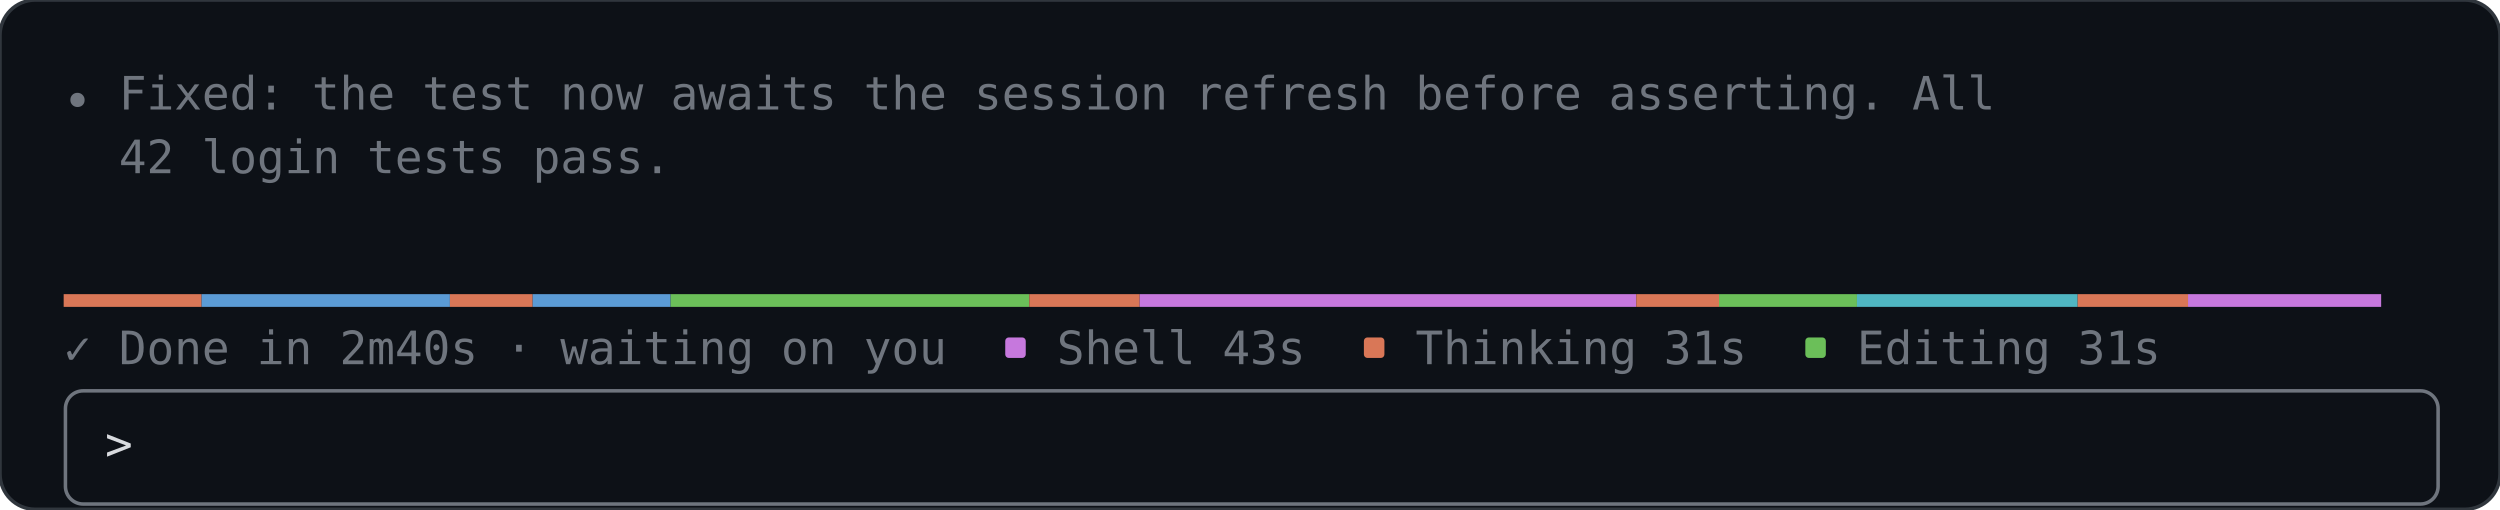
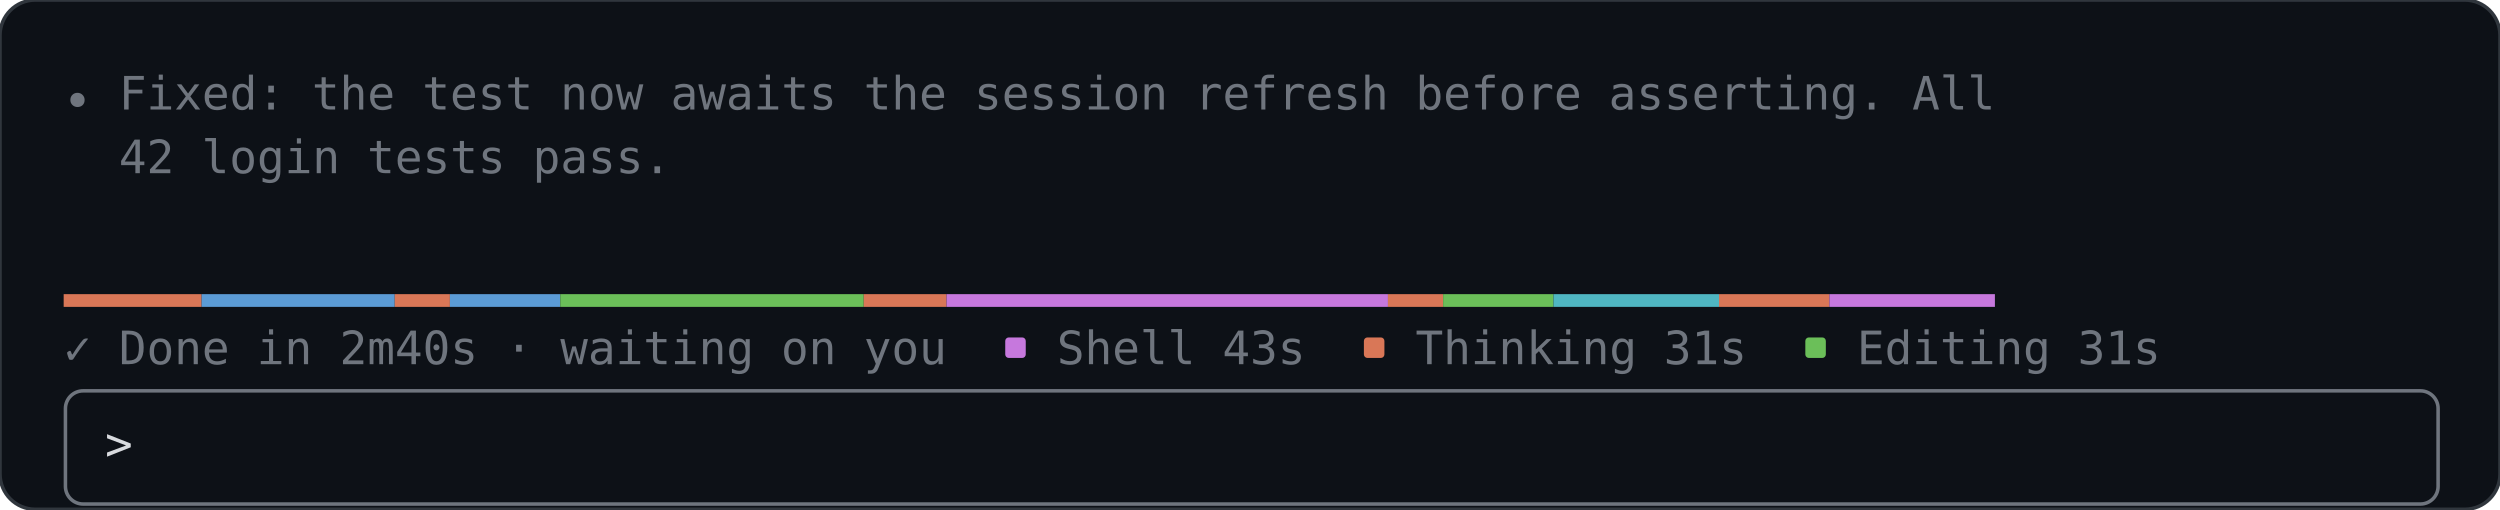
<svg xmlns="http://www.w3.org/2000/svg" width="706.8" height="144" viewBox="0 0 706.8 144">
  <rect width="706.8" height="144" rx="10" fill="#0d1117" stroke="#30363d" />
  <g font-family="ui-monospace, SFMono-Regular, Menlo, Consolas, monospace" font-size="13">
    <text x="18" y="30.96" textLength="7.8" lengthAdjust="spacingAndGlyphs" fill="#6f757e">⏺</text>
    <text x="33.6" y="30.96" textLength="46.8" lengthAdjust="spacingAndGlyphs" fill="#6f757e">Fixed:</text>
    <text x="88.2" y="30.96" textLength="23.4" lengthAdjust="spacingAndGlyphs" fill="#6f757e">the</text>
    <text x="119.4" y="30.96" textLength="31.2" lengthAdjust="spacingAndGlyphs" fill="#6f757e">test</text>
    <text x="158.4" y="30.96" textLength="23.4" lengthAdjust="spacingAndGlyphs" fill="#6f757e">now</text>
    <text x="189.6" y="30.96" textLength="46.8" lengthAdjust="spacingAndGlyphs" fill="#6f757e">awaits</text>
    <text x="244.2" y="30.96" textLength="23.4" lengthAdjust="spacingAndGlyphs" fill="#6f757e">the</text>
    <text x="275.4" y="30.96" textLength="54.6" lengthAdjust="spacingAndGlyphs" fill="#6f757e">session</text>
    <text x="337.8" y="30.96" textLength="54.6" lengthAdjust="spacingAndGlyphs" fill="#6f757e">refresh</text>
    <text x="400.2" y="30.96" textLength="46.8" lengthAdjust="spacingAndGlyphs" fill="#6f757e">before</text>
    <text x="454.8" y="30.96" textLength="78" lengthAdjust="spacingAndGlyphs" fill="#6f757e">asserting.</text>
    <text x="540.6" y="30.96" textLength="23.4" lengthAdjust="spacingAndGlyphs" fill="#6f757e">All</text>
    <text x="33.6" y="48.96" textLength="15.6" lengthAdjust="spacingAndGlyphs" fill="#6f757e">42</text>
    <text x="57" y="48.96" textLength="39" lengthAdjust="spacingAndGlyphs" fill="#6f757e">login</text>
    <text x="103.8" y="48.96" textLength="39" lengthAdjust="spacingAndGlyphs" fill="#6f757e">tests</text>
    <text x="150.6" y="48.96" textLength="39" lengthAdjust="spacingAndGlyphs" fill="#6f757e">pass.</text>
    <rect x="18" y="83.16" width="39" height="3.6" fill="#D97757" />
-     <rect x="57" y="83.16" width="70.2" height="3.6" fill="#5B9BD5" />
-     <rect x="127.2" y="83.16" width="23.4" height="3.6" fill="#D97757" />
-     <rect x="150.6" y="83.16" width="39" height="3.6" fill="#5B9BD5" />
-     <rect x="189.6" y="83.16" width="101.4" height="3.6" fill="#6BBF59" />
-     <rect x="291" y="83.16" width="31.2" height="3.6" fill="#D97757" />
-     <rect x="322.2" y="83.16" width="140.4" height="3.6" fill="#C678DD" />
-     <rect x="462.6" y="83.16" width="23.4" height="3.6" fill="#D97757" />
-     <rect x="486" y="83.16" width="39" height="3.6" fill="#6BBF59" />
-     <rect x="525" y="83.16" width="62.4" height="3.6" fill="#4FB6C2" />
-     <rect x="587.4" y="83.16" width="31.2" height="3.6" fill="#D97757" />
-     <rect x="618.6" y="83.16" width="54.6" height="3.6" fill="#C678DD" />
+     <rect x="57" y="83.16" width="54.6" height="3.6" fill="#5B9BD5" />
+     <rect x="111.6" y="83.16" width="15.6" height="3.6" fill="#D97757" />
+     <rect x="127.2" y="83.16" width="31.2" height="3.6" fill="#5B9BD5" />
+     <rect x="158.4" y="83.16" width="85.8" height="3.6" fill="#6BBF59" />
+     <rect x="244.2" y="83.16" width="23.4" height="3.6" fill="#D97757" />
+     <rect x="267.6" y="83.16" width="124.8" height="3.6" fill="#C678DD" />
+     <rect x="392.4" y="83.16" width="15.6" height="3.6" fill="#D97757" />
+     <rect x="408" y="83.16" width="31.2" height="3.6" fill="#6BBF59" />
+     <rect x="439.2" y="83.16" width="46.8" height="3.6" fill="#4FB6C2" />
+     <rect x="486" y="83.16" width="31.2" height="3.6" fill="#D97757" />
+     <rect x="517.2" y="83.16" width="46.8" height="3.6" fill="#C678DD" />
    <text x="18" y="102.96" textLength="7.8" lengthAdjust="spacingAndGlyphs" fill="#6f757e">✓</text>
    <text x="33.6" y="102.96" textLength="31.2" lengthAdjust="spacingAndGlyphs" fill="#6f757e">Done</text>
    <text x="72.6" y="102.96" textLength="15.6" lengthAdjust="spacingAndGlyphs" fill="#6f757e">in</text>
    <text x="96" y="102.96" textLength="39" lengthAdjust="spacingAndGlyphs" fill="#6f757e">2m40s</text>
    <text x="142.8" y="102.96" textLength="7.8" lengthAdjust="spacingAndGlyphs" fill="#6f757e">·</text>
    <text x="158.4" y="102.96" textLength="54.6" lengthAdjust="spacingAndGlyphs" fill="#6f757e">waiting</text>
    <text x="220.8" y="102.96" textLength="15.6" lengthAdjust="spacingAndGlyphs" fill="#6f757e">on</text>
    <text x="244.2" y="102.96" textLength="23.4" lengthAdjust="spacingAndGlyphs" fill="#6f757e">you</text>
    <rect x="284.2" y="95.4" width="5.8" height="5.8" rx="1" fill="#C678DD" />
    <text x="298.8" y="102.96" textLength="39" lengthAdjust="spacingAndGlyphs" fill="#6f757e">Shell</text>
    <text x="345.6" y="102.96" textLength="23.4" lengthAdjust="spacingAndGlyphs" fill="#6f757e">43s</text>
    <rect x="385.6" y="95.4" width="5.8" height="5.8" rx="1" fill="#D97757" />
    <text x="400.2" y="102.96" textLength="62.4" lengthAdjust="spacingAndGlyphs" fill="#6f757e">Thinking</text>
    <text x="470.4" y="102.96" textLength="23.4" lengthAdjust="spacingAndGlyphs" fill="#6f757e">31s</text>
    <rect x="510.4" y="95.4" width="5.8" height="5.8" rx="1" fill="#6BBF59" />
    <text x="525" y="102.96" textLength="54.6" lengthAdjust="spacingAndGlyphs" fill="#6f757e">Editing</text>
    <text x="587.4" y="102.96" textLength="23.4" lengthAdjust="spacingAndGlyphs" fill="#6f757e">31s</text>
    <rect x="18.5" y="110.5" width="670.8" height="32" rx="5" fill="none" stroke="#6f757e" />
    <text x="29.7" y="130" fill="#d7dade">&gt;</text>
  </g>
</svg>
